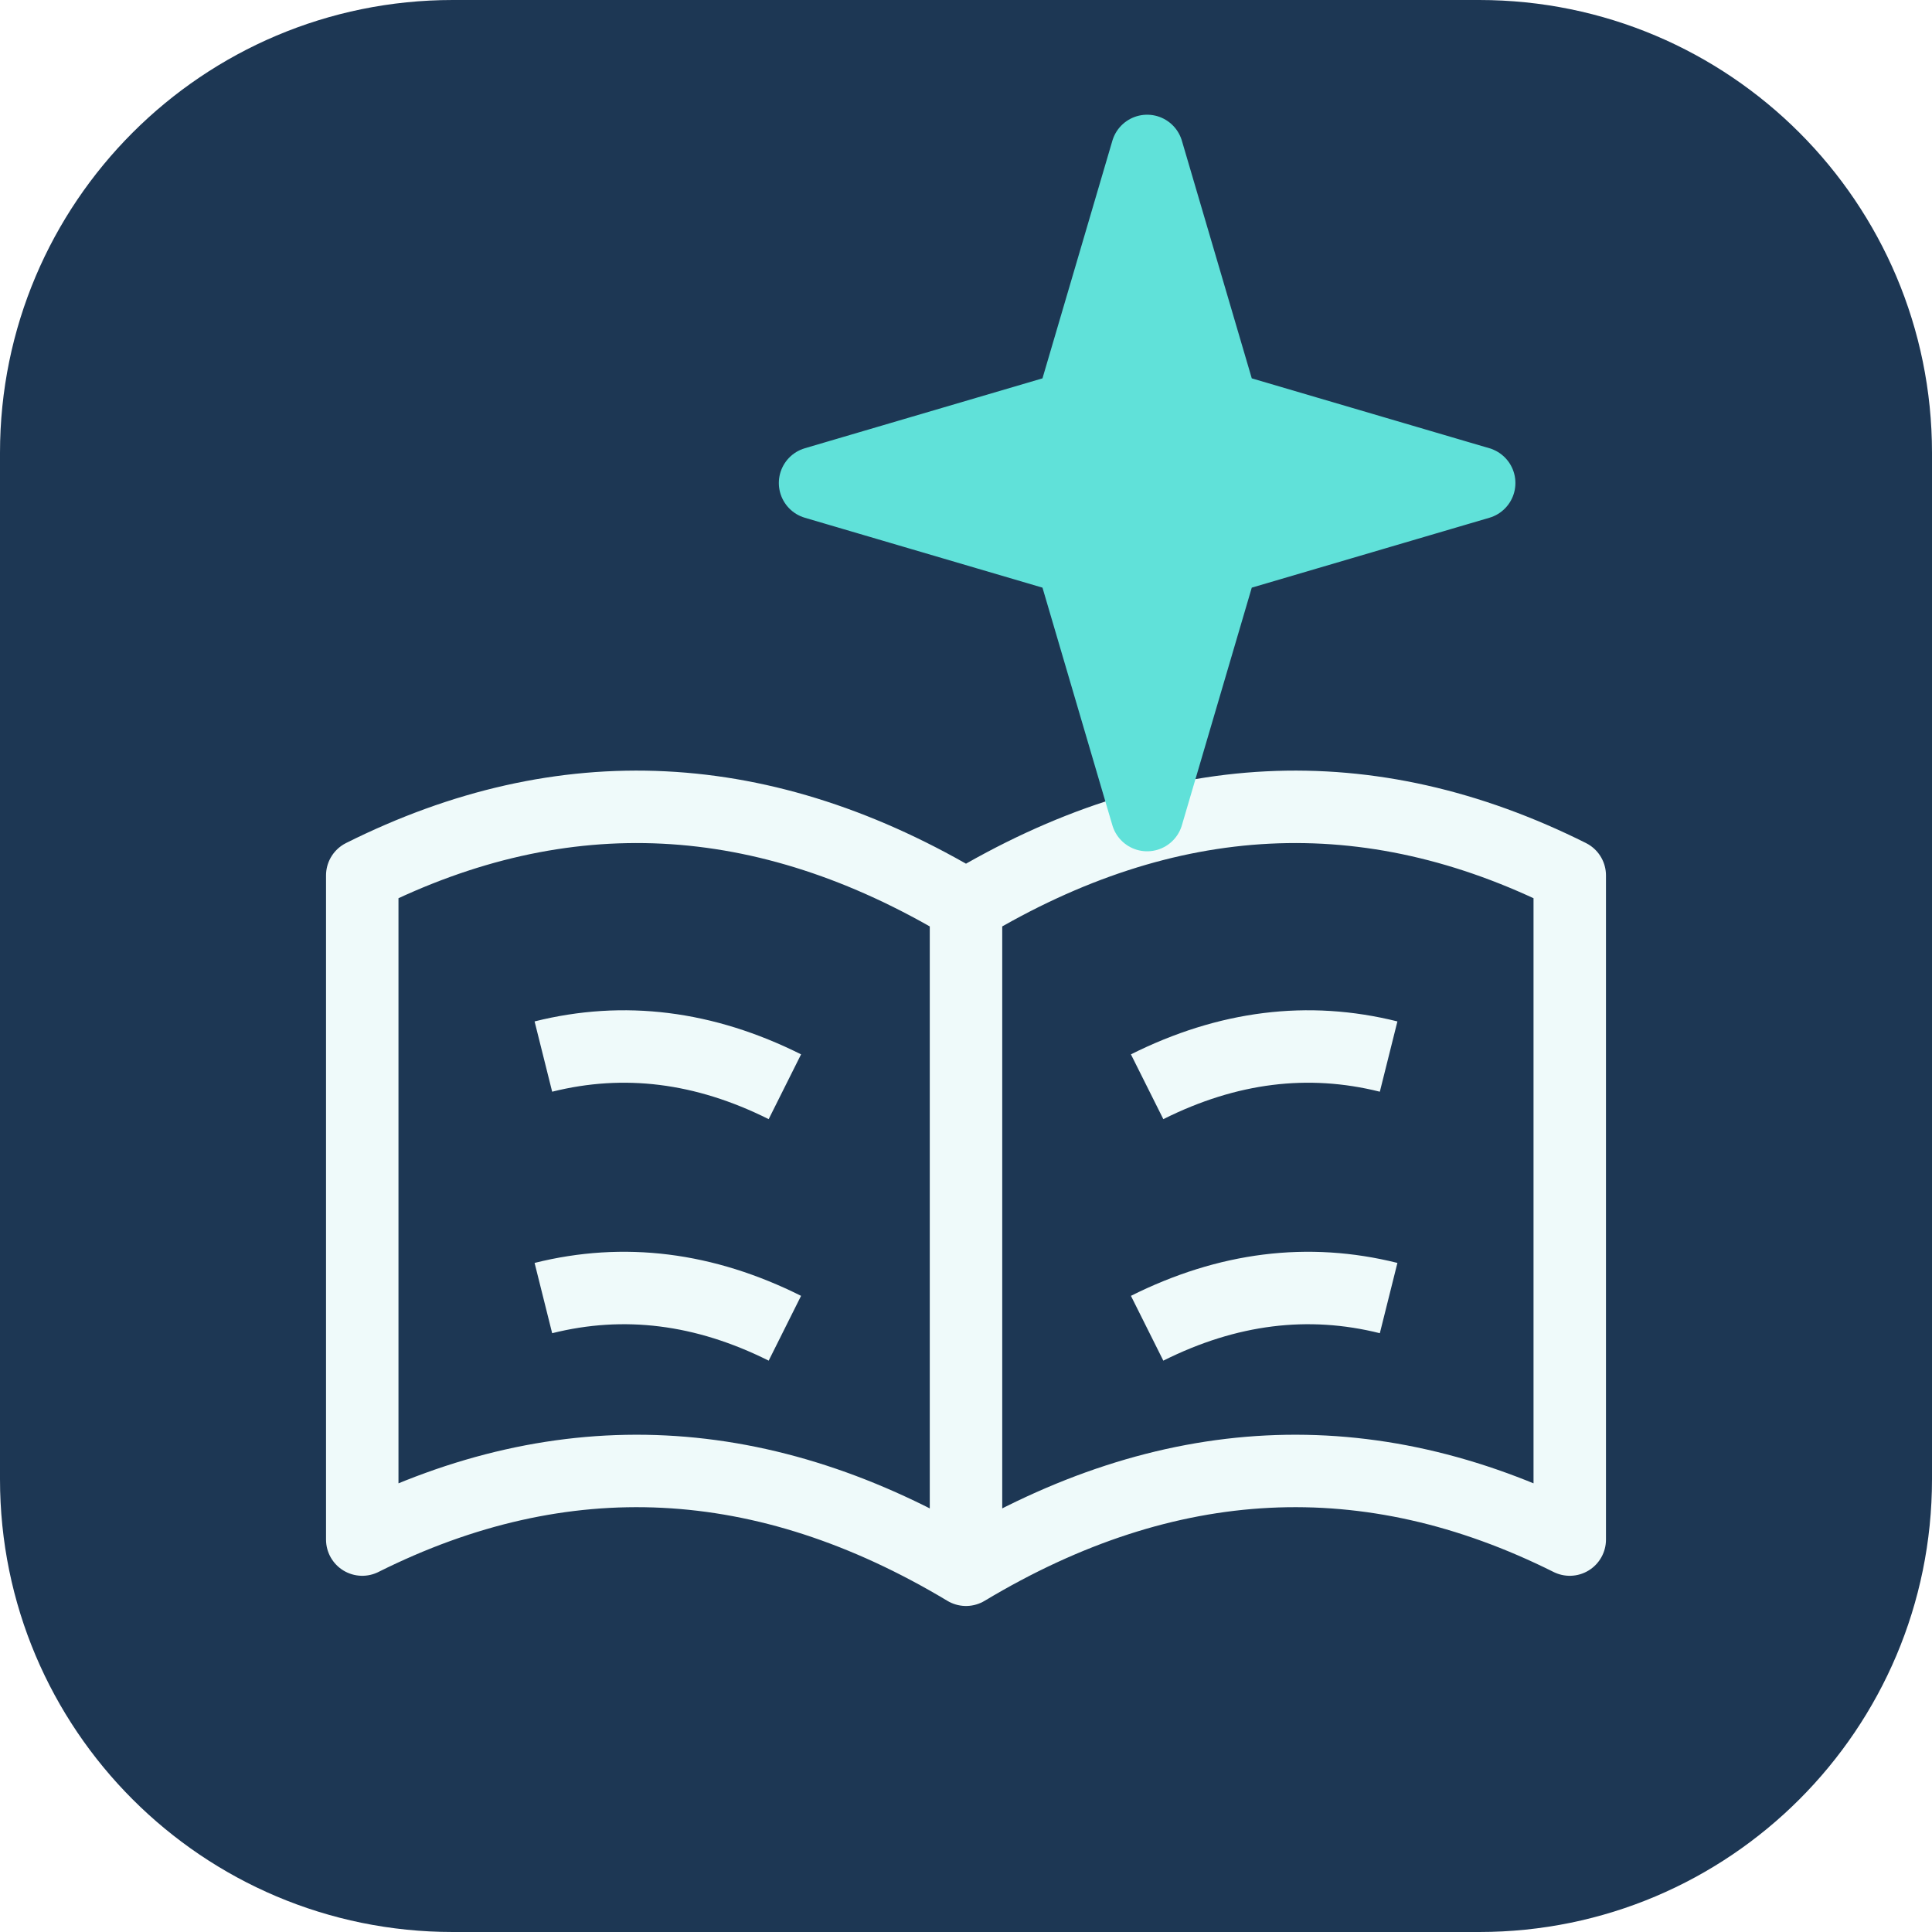
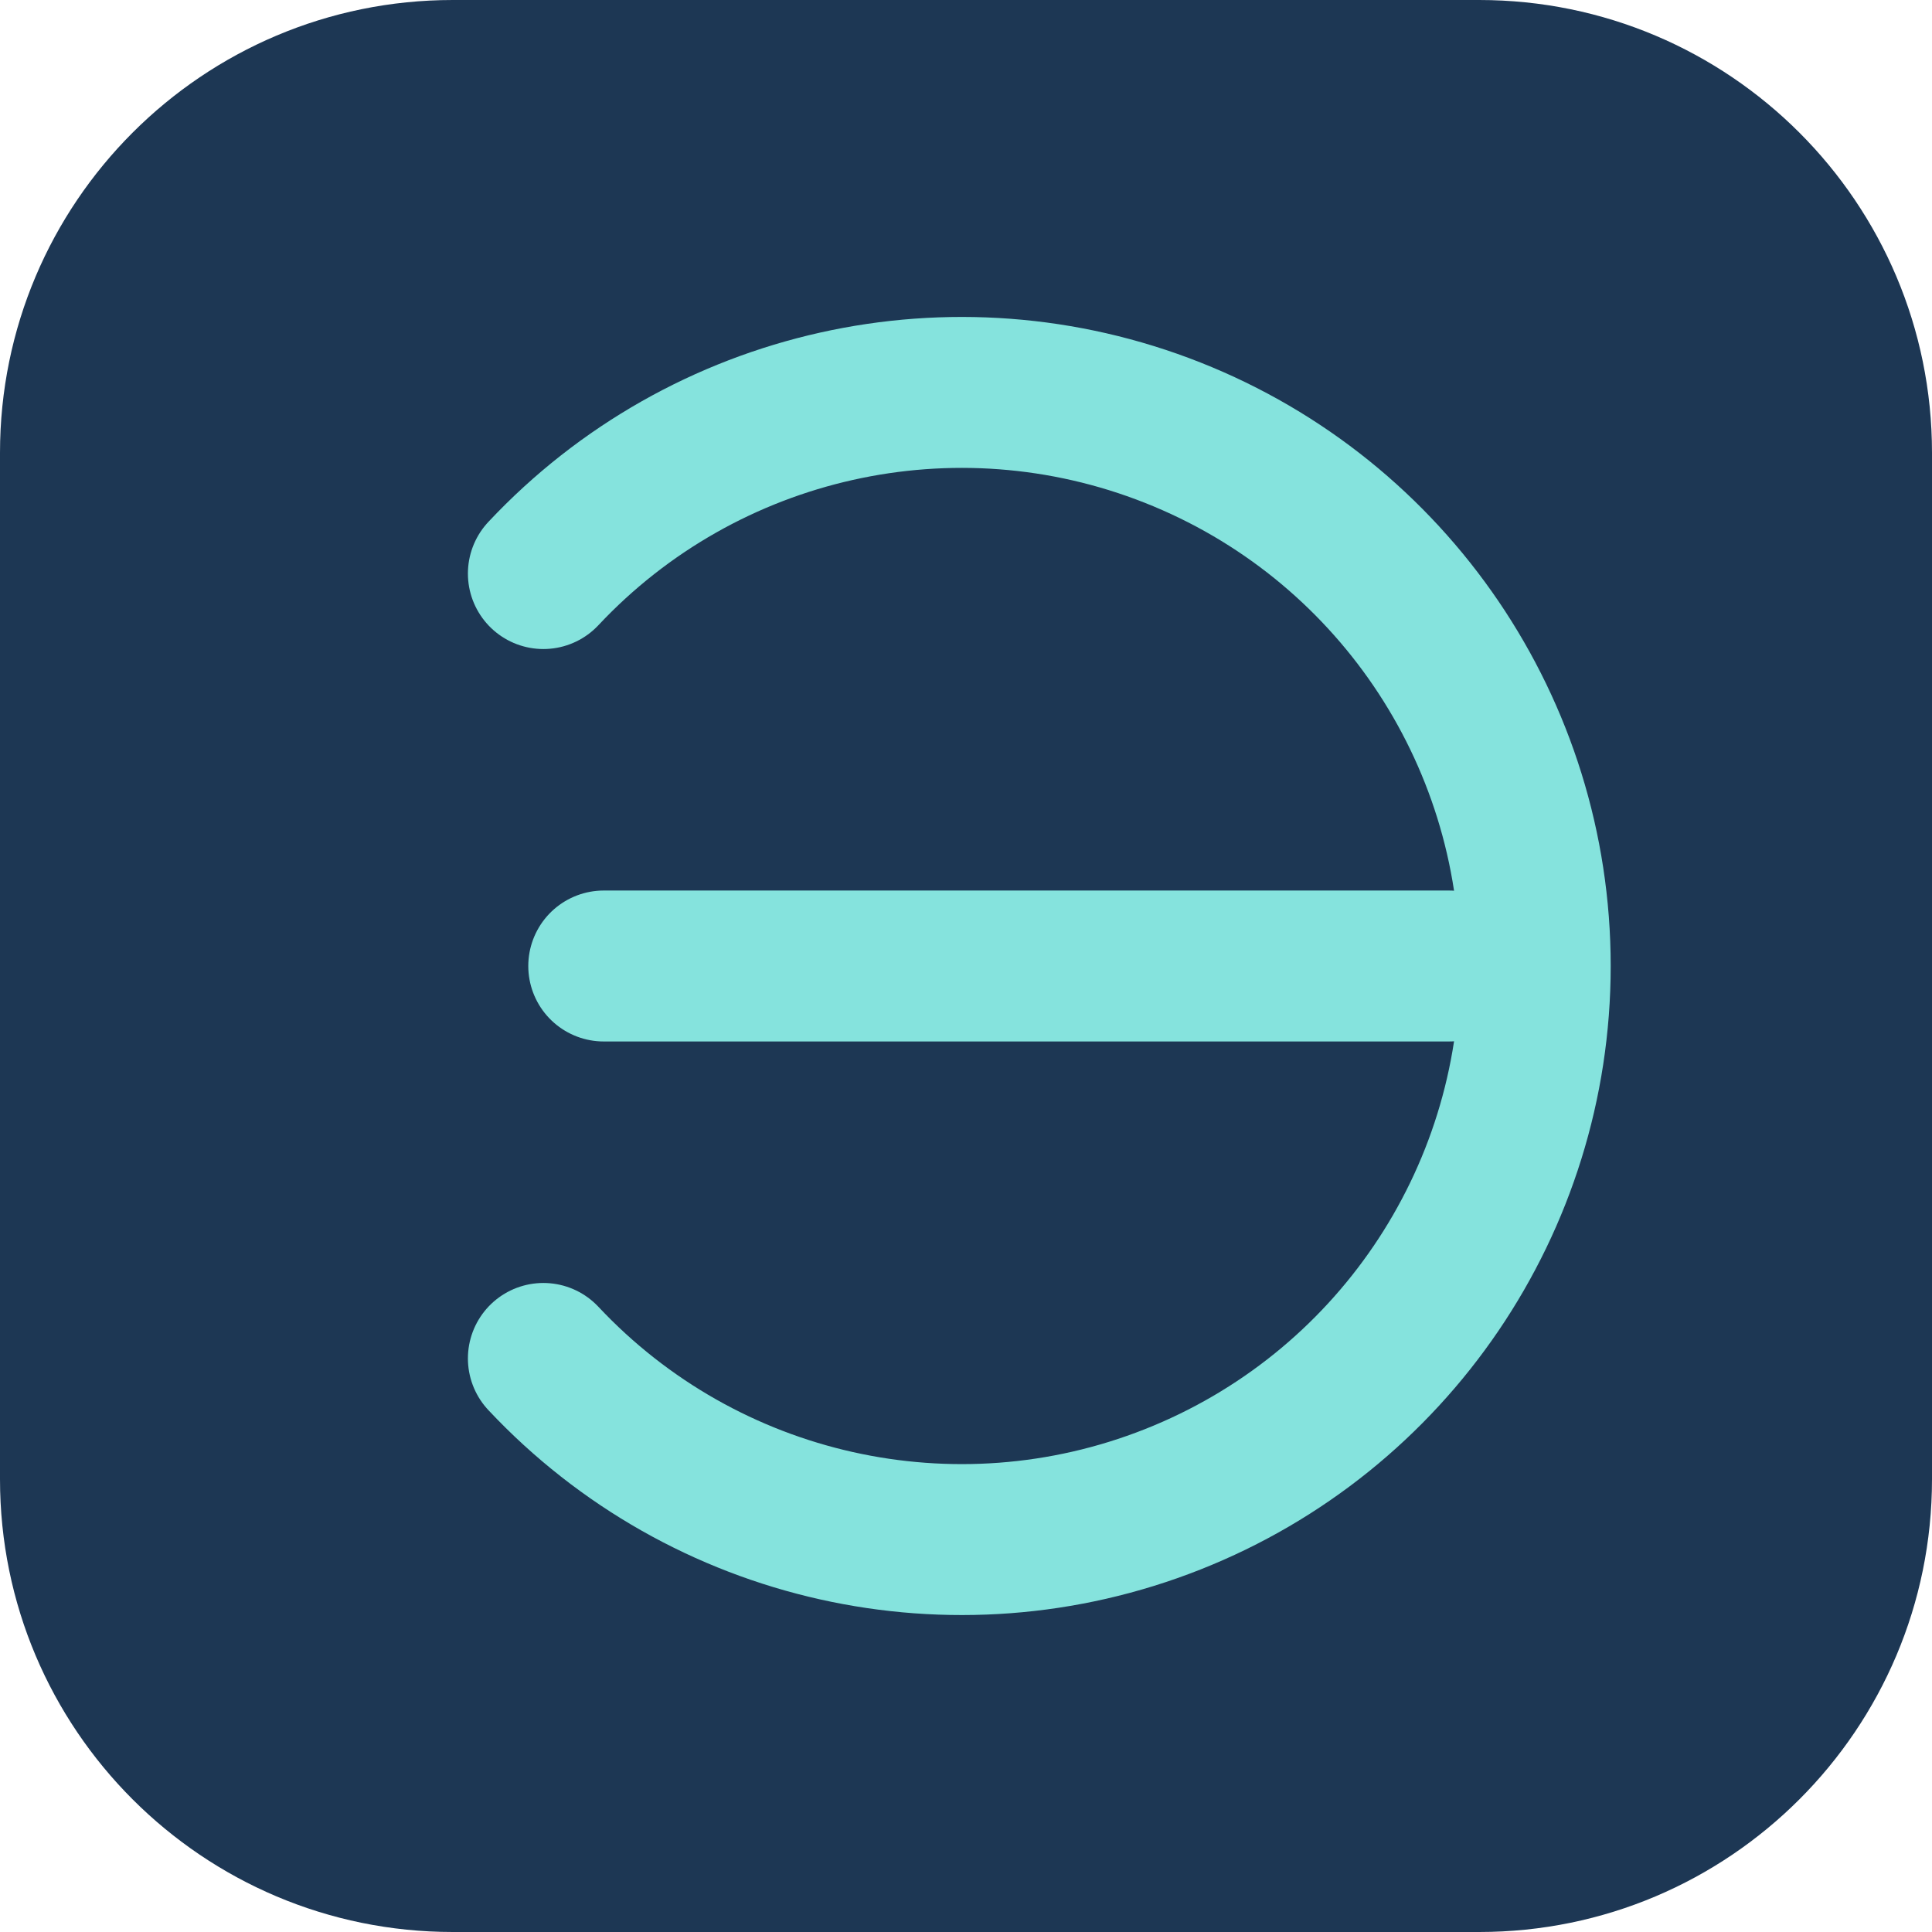
<svg xmlns="http://www.w3.org/2000/svg" viewBox="0 0 64 64" fill="none">
  <rect width="64" height="64" rx="15" fill="#1d3754" />
-   <g stroke="#effafa" stroke-width="2.4" stroke-linejoin="round">
-     <path d="M12 29q10-5 20 1 10-6 20-1v22q-10-5-20 1-10-6-20-1V29ZM32 30v22m-14-17q4-1 8 1m-8 7q4-1 8 1m12-8q4-2 8-1m-8 9q4-2 8-1" />
-     <path fill="#60e1d9" stroke="#60e1d9" d="m38 5 2.5 8.5L49 16l-8.5 2.5L38 27l-2.5-8.5L27 16l8.5-2.5L38 5Z" />
+   <g stroke="#85e3dd" stroke-width="5" stroke-linecap="round">
+     <path d="M18 19a19 19 0 1 1 0 26M20 32h28" />
  </g>
</svg>
